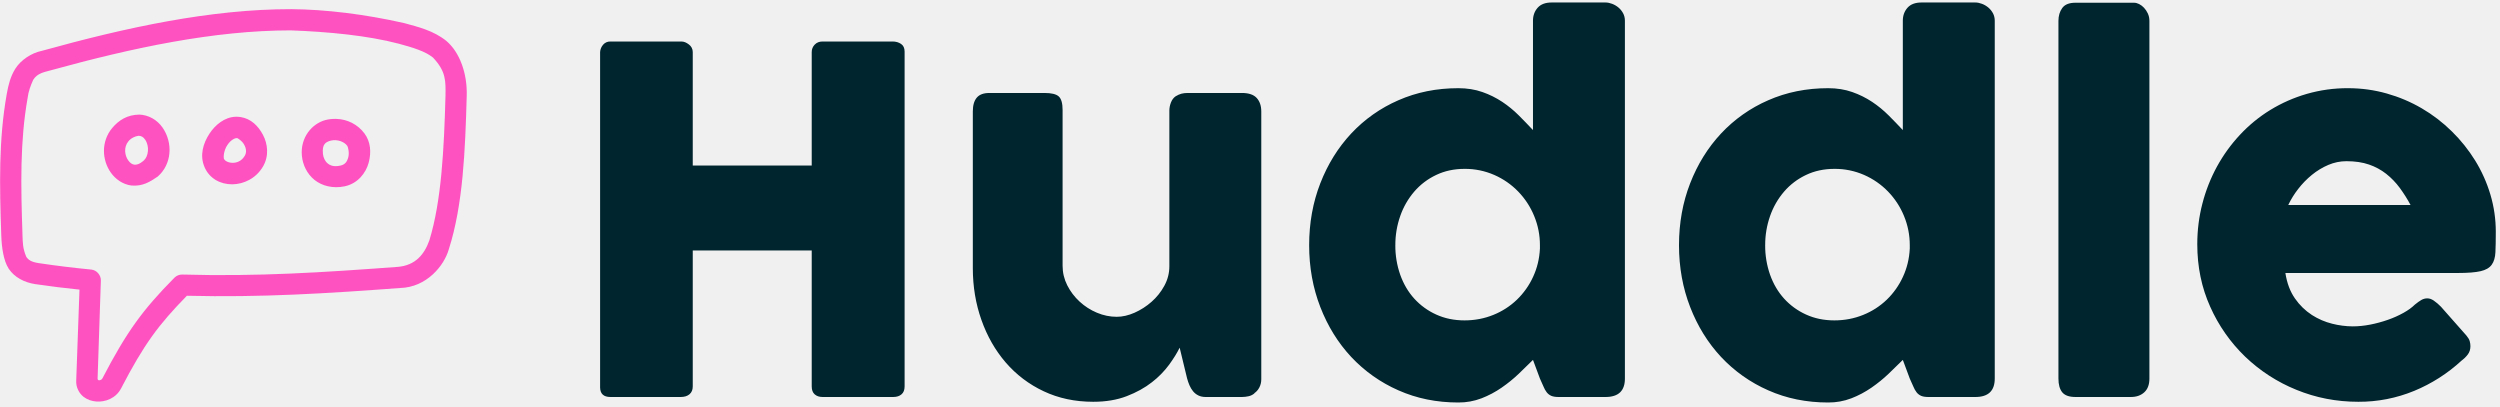
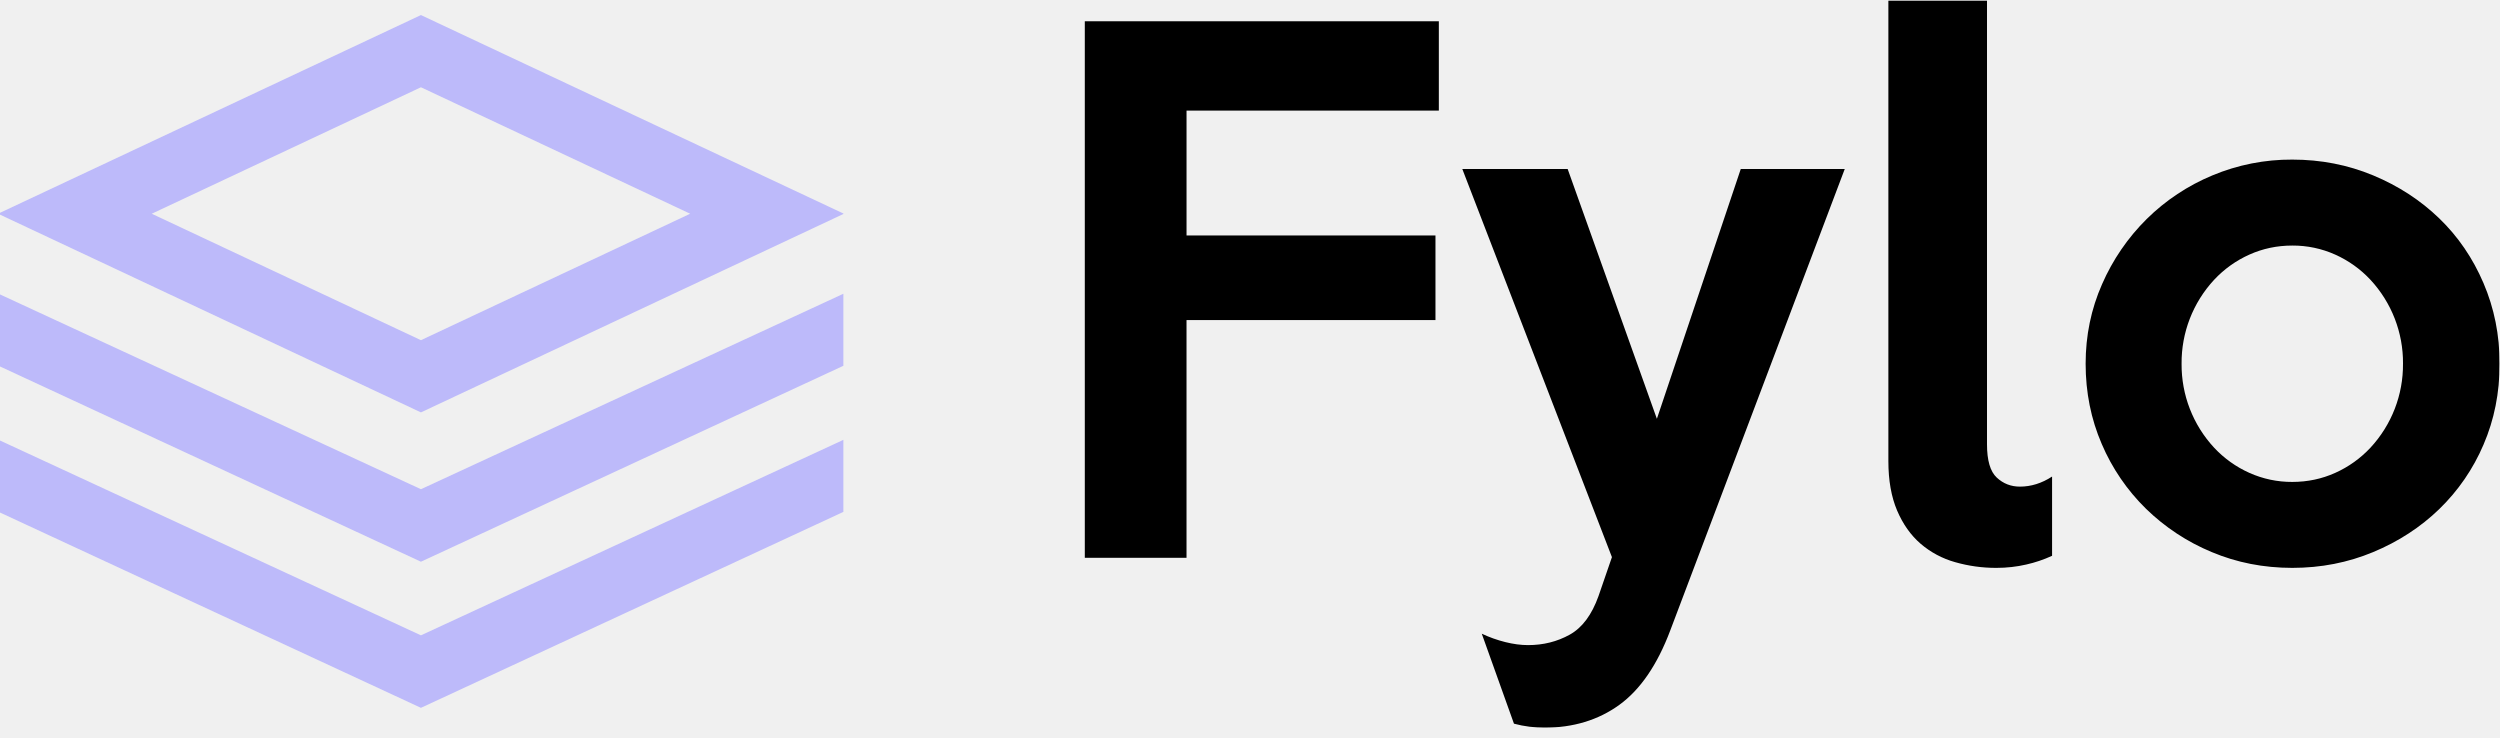
- <svg xmlns="http://www.w3.org/2000/svg" width="240" height="39">
-   <g fill-rule="nonzero" fill="none">
-     <path d="M27.967.879C20.242.875 12.182 2.615 4.047 4.872c-1.033.208-2.041.884-2.574 1.72C.983 7.38.805 8.171.652 9c-.79 4.428-.694 8.776-.53 13.594.036 1.103.2 2.41.715 3.205.538.803 1.46 1.313 2.561 1.48a95.99 95.99 0 0 0 4.232.525l-.312 8.698c-.048.692.29 1.267.71 1.598.376.286.795.413 1.225.445.86.065 1.869-.303 2.37-1.257 2.195-4.224 3.572-6.089 6.317-8.895 7.158.176 13.407-.222 20.482-.745 2.501-.065 4.218-2.11 4.672-3.743 1.357-4.232 1.568-9.456 1.712-14.737.061-2.093-.665-4.148-1.95-5.234-1.222-.991-2.702-1.35-4.058-1.718C35.031 1.363 31.263.905 27.967.879zm10.29 3.31c1.358.369 2.555.724 3.31 1.337 1.26 1.339 1.218 2.23 1.2 3.675-.142 5.122-.388 10.093-1.544 13.86-.498 1.405-1.366 2.405-3.006 2.556-7.208.533-13.462.945-20.707.739a1.032 1.032 0 0 0-.763.302c-3.044 3.074-4.601 5.21-6.921 9.676-.054.102-.171.164-.315.175-.097-.005-.136-.08-.142-.148l.314-9.432c.019-.509-.401-.995-.907-1.05a95.48 95.48 0 0 1-5.06-.62c-.726-.111-.994-.31-1.193-.606-.346-.825-.338-1.335-.365-2.128-.162-4.775-.242-8.948.491-13.1.068-.614.298-1.242.542-1.767.404-.632 1.023-.725 1.644-.897 7.956-2.197 15.74-3.84 23.068-3.845 3.592.13 7.364.49 10.354 1.273zm-27.479 8.09c-1.096 1.313-.987 3.096-.14 4.29.442.625 1.132 1.128 1.972 1.242 1.091.09 1.783-.352 2.53-.86 1.353-1.176 1.49-3.228.461-4.71-.524-.755-1.362-1.208-2.218-1.24-1.172.012-1.968.535-2.605 1.277zm11.856-1.072c-1.092.035-1.975.791-2.514 1.607-.617.933-.977 2.101-.478 3.246.96 2.203 4.277 2.176 5.6-.063.61-1.032.454-2.205 0-3.056-.452-.85-1.136-1.543-2.131-1.702a2.494 2.494 0 0 0-.477-.032zm9.625.207c-.34-.008-.69.024-1.018.111-1.312.35-2.429 1.704-2.26 3.437.086.872.487 1.722 1.21 2.308.723.585 1.773.847 2.88.62 1.272-.26 2.06-1.285 2.323-2.275.263-.99.197-1.999-.414-2.817a3.47 3.47 0 0 0-2.72-1.384zm-18.965 1.623c.245.002.438.08.637.366.445.642.321 1.615-.128 2.005-.447.39-.726.424-.922.398-.196-.027-.395-.162-.573-.414-.34-.48-.44-1.256.007-1.81.238-.316.675-.513.98-.545zm9.483.223c.038.006.464.253.668.636.204.383.242.739.048 1.066-.577.976-1.804.712-1.99.287-.07-.162-.017-.813.32-1.32.335-.509.757-.7.954-.67zm10.564.748c.062.083.213.64.096 1.082-.118.442-.31.715-.78.811-.602.124-.94 0-1.193-.207-.254-.205-.425-.552-.462-.923-.09-.92.24-1.133.764-1.273.61-.15 1.3.112 1.575.51z" fill="#FF52C1" />
-     <path d="M57.61 4.996c.016-.26.111-.494.287-.701a.875.875 0 0 1 .701-.31h6.826c.23 0 .467.096.712.287a.883.883 0 0 1 .368.724v10.893h11.421V4.996c0-.276.096-.513.287-.712.192-.2.44-.3.747-.3h6.734c.306 0 .574.077.804.23.23.154.345.399.345.736V37.1c0 .337-.1.59-.3.758-.198.169-.459.253-.78.253h-6.803c-.306 0-.555-.084-.747-.253-.191-.168-.287-.42-.287-.758V24.047H66.504V37.1c0 .322-.104.57-.31.747-.207.176-.487.264-.84.264h-6.756c-.643 0-.972-.299-.988-.896V4.996zm62.875 32.725c-.199.168-.41.275-.632.321a3.123 3.123 0 0 1-.631.07h-3.47c-.276 0-.514-.05-.713-.15-.2-.1-.368-.234-.506-.402a2.384 2.384 0 0 1-.344-.575 4.884 4.884 0 0 1-.23-.666l-.712-2.942c-.23.475-.563 1.015-1 1.62a8.495 8.495 0 0 1-1.666 1.7c-.674.53-1.479.974-2.413 1.334-.935.36-2.007.54-3.218.54-1.746 0-3.332-.337-4.757-1.011a10.904 10.904 0 0 1-3.642-2.758c-1.003-1.164-1.781-2.524-2.332-4.08-.552-1.554-.828-3.213-.828-4.974V10.695c0-.582.127-1.022.38-1.321.252-.299.654-.448 1.206-.448h5.308c.66 0 1.111.11 1.356.333.245.222.368.655.368 1.298v14.96c0 .66.15 1.284.448 1.874.299.59.693 1.11 1.184 1.562.49.452 1.045.809 1.666 1.069.62.26 1.252.39 1.896.39.551 0 1.122-.13 1.712-.39a6.361 6.361 0 0 0 1.631-1.046c.498-.436.908-.95 1.23-1.54.322-.59.482-1.214.482-1.872V10.626c0-.26.05-.52.15-.781.1-.26.249-.46.448-.598.199-.122.387-.206.563-.252.176-.046.38-.07.609-.07h5.194c.658 0 1.133.162 1.424.483.291.322.437.751.437 1.287v25.716c0 .29-.065.559-.195.804s-.31.437-.54.574l.137-.068zm26.681-3.172c-.414.414-.87.858-1.367 1.333-.498.475-1.046.92-1.643 1.333a9.3 9.3 0 0 1-1.93 1.023 6.097 6.097 0 0 1-2.23.402c-2.083 0-4.002-.39-5.757-1.172a13.777 13.777 0 0 1-4.527-3.206c-1.264-1.356-2.252-2.953-2.964-4.792-.713-1.838-1.069-3.814-1.069-5.929 0-2.13.356-4.11 1.069-5.94.712-1.83 1.7-3.424 2.964-4.78a13.635 13.635 0 0 1 4.527-3.194c1.755-.774 3.674-1.161 5.757-1.161.843 0 1.613.123 2.31.368a8.51 8.51 0 0 1 1.907.942c.575.383 1.103.816 1.586 1.298.482.483.938.954 1.367 1.414V1.985c0-.49.15-.903.448-1.24.299-.338.747-.506 1.345-.506h5.17c.2 0 .41.042.632.126.222.085.425.203.61.357.183.153.332.337.447.551.115.215.173.452.173.712v34.357c0 1.18-.62 1.77-1.862 1.77h-4.504c-.306 0-.544-.04-.712-.116a1.13 1.13 0 0 1-.426-.333 2.319 2.319 0 0 1-.31-.551 17.13 17.13 0 0 0-.344-.77l-.667-1.793zm-13.214-11.008a8.39 8.39 0 0 0 .471 2.839c.314.88.762 1.643 1.345 2.286a6.384 6.384 0 0 0 2.102 1.528c.82.376 1.728.563 2.724.563.98 0 1.903-.176 2.769-.528a7.058 7.058 0 0 0 2.263-1.46 7.256 7.256 0 0 0 1.552-2.194c.39-.843.609-1.747.655-2.712v-.322a7.26 7.26 0 0 0-.552-2.803 7.427 7.427 0 0 0-1.528-2.344 7.242 7.242 0 0 0-2.298-1.597 6.977 6.977 0 0 0-2.861-.586c-.996 0-1.904.195-2.724.586-.82.39-1.52.923-2.102 1.597a7.236 7.236 0 0 0-1.345 2.344 8.35 8.35 0 0 0-.47 2.803zm48.72 11.008c-.414.414-.87.858-1.368 1.333-.498.475-1.046.92-1.643 1.333a9.3 9.3 0 0 1-1.93 1.023 6.097 6.097 0 0 1-2.23.402c-2.083 0-4.002-.39-5.756-1.172a13.777 13.777 0 0 1-4.528-3.206c-1.263-1.356-2.252-2.953-2.964-4.792-.712-1.838-1.069-3.814-1.069-5.929 0-2.13.357-4.11 1.069-5.94s1.7-3.424 2.964-4.78a13.635 13.635 0 0 1 4.528-3.194c1.754-.774 3.673-1.161 5.756-1.161.843 0 1.613.123 2.31.368a8.51 8.51 0 0 1 1.907.942c.575.383 1.103.816 1.586 1.298.483.483.938.954 1.367 1.414V1.985c0-.49.15-.903.448-1.24.3-.338.747-.506 1.345-.506h5.17c.2 0 .41.042.632.126.223.085.426.203.61.357.183.153.333.337.448.551.114.215.172.452.172.712v34.357c0 1.18-.62 1.77-1.862 1.77h-4.504c-.306 0-.544-.04-.712-.116a1.13 1.13 0 0 1-.425-.333 2.319 2.319 0 0 1-.31-.551 17.13 17.13 0 0 0-.345-.77l-.667-1.793zm-13.215-11.008a8.39 8.39 0 0 0 .471 2.839c.315.88.763 1.643 1.345 2.286a6.384 6.384 0 0 0 2.103 1.528c.82.376 1.727.563 2.723.563.98 0 1.903-.176 2.769-.528a7.058 7.058 0 0 0 2.264-1.46 7.256 7.256 0 0 0 1.55-2.194c.391-.843.61-1.747.656-2.712v-.322a7.26 7.26 0 0 0-.552-2.803 7.427 7.427 0 0 0-1.528-2.344 7.242 7.242 0 0 0-2.298-1.597 6.977 6.977 0 0 0-2.861-.586c-.996 0-1.904.195-2.723.586-.82.39-1.521.923-2.103 1.597a7.236 7.236 0 0 0-1.345 2.344 8.35 8.35 0 0 0-.47 2.803zM197.61 2.008c0-.49.122-.903.367-1.24.246-.338.667-.506 1.264-.506h5.63c.154 0 .315.042.483.126a1.7 1.7 0 0 1 .471.357c.146.153.268.337.368.551.1.215.15.452.15.712v34.334c0 .582-.165 1.022-.495 1.321-.329.299-.754.448-1.275.448h-5.332c-.597 0-1.018-.15-1.264-.448-.245-.299-.367-.74-.367-1.321V2.008zm38.7 32.61a15.31 15.31 0 0 1-4.55 2.907 13.87 13.87 0 0 1-5.355 1.046c-2.1 0-4.083-.383-5.952-1.15a15.494 15.494 0 0 1-4.918-3.182 15.273 15.273 0 0 1-3.355-4.792c-.828-1.838-1.241-3.837-1.241-5.998 0-1.348.164-2.654.494-3.918a15.45 15.45 0 0 1 1.402-3.55 15.055 15.055 0 0 1 2.206-3.045 13.957 13.957 0 0 1 2.907-2.379 14.327 14.327 0 0 1 3.493-1.54 14.084 14.084 0 0 1 3.975-.551c1.272 0 2.505.169 3.7.506 1.195.337 2.318.812 3.367 1.424 1.05.613 2.01 1.349 2.884 2.207a14.896 14.896 0 0 1 2.252 2.815 13.58 13.58 0 0 1 1.46 3.263c.344 1.157.517 2.348.517 3.573 0 .797-.012 1.448-.035 1.954-.023.505-.142.908-.356 1.206-.215.3-.57.506-1.069.62-.498.116-1.23.173-2.194.173h-16.546c.153.98.463 1.8.93 2.46a5.842 5.842 0 0 0 1.62 1.573c.613.391 1.264.67 1.954.84a8.24 8.24 0 0 0 1.953.252c.552 0 1.118-.058 1.7-.172a12.179 12.179 0 0 0 1.69-.46 9.557 9.557 0 0 0 1.493-.667c.452-.252.816-.517 1.092-.792.245-.2.456-.349.632-.449.176-.1.364-.149.563-.149.2 0 .402.07.61.207a4.8 4.8 0 0 1 .7.597l2.436 2.758c.168.2.276.38.322.54.046.161.069.326.069.494 0 .307-.085.571-.253.793a2.89 2.89 0 0 1-.598.586zm-11.054-19.143c-.598 0-1.176.119-1.735.356a6.547 6.547 0 0 0-1.575.954c-.49.398-.93.85-1.321 1.356a8.315 8.315 0 0 0-.954 1.54h11.743a13.536 13.536 0 0 0-1.045-1.655 7.081 7.081 0 0 0-1.287-1.333 5.558 5.558 0 0 0-1.655-.896c-.62-.215-1.344-.322-2.171-.322z" fill="#00252E" />
+ <svg xmlns="http://www.w3.org/2000/svg" xmlns:xlink="http://www.w3.org/1999/xlink" width="166" height="49">
+   <defs>
+     <path id="a" d="M.014.03h93.96v48.29H.015z" />
+   </defs>
+   <g fill="none" fill-rule="evenodd">
+     <path d="M0 14.13v.123l27.95 13.13L56 14.209v-.033L27.95 1 0 14.13zm10.077.062L27.95 5.795l17.877 8.397-17.877 8.396-17.874-8.396zM27.95 32.483L0 19.55v4.784l27.95 12.964L56 24.289v-4.784L27.95 32.483zm0 9.703L0 29.25v4.783L27.95 47 56 33.99v-4.784l-28.05 12.98z" fill="#BDBAFA" />
+     <g transform="translate(72)">
+       <mask id="b" fill="#fff">
+         <use xlink:href="#a" />
+       </mask>
+       <path d="M87.56 24.152a8.1 8.1 0 0 0-2.161-5.573 7.259 7.259 0 0 0-2.34-1.673 6.864 6.864 0 0 0-2.85-.601c-1.01 0-1.961.2-2.852.601a7.257 7.257 0 0 0-2.34 1.673 8.102 8.102 0 0 0-2.16 5.574 8.102 8.102 0 0 0 2.16 5.573 7.257 7.257 0 0 0 2.34 1.672 6.864 6.864 0 0 0 2.851.602c1.01 0 1.96-.2 2.852-.602a7.259 7.259 0 0 0 2.339-1.672 8.1 8.1 0 0 0 2.16-5.574zm6.415 0c0 1.932-.357 3.723-1.07 5.373a13.098 13.098 0 0 1-2.94 4.28c-1.247 1.205-2.71 2.156-4.388 2.854-1.678.699-3.468 1.048-5.369 1.048-1.9 0-3.683-.349-5.346-1.048a13.863 13.863 0 0 1-4.366-2.876 13.351 13.351 0 0 1-2.94-4.302c-.713-1.65-1.07-3.426-1.07-5.329 0-1.873.364-3.634 1.092-5.284a13.92 13.92 0 0 1 2.962-4.325 13.671 13.671 0 0 1 4.367-2.898 13.552 13.552 0 0 1 5.301-1.048c1.901 0 3.69.35 5.369 1.048 1.678.698 3.14 1.65 4.388 2.854 1.248 1.204 2.228 2.638 2.94 4.302.713 1.665 1.07 3.449 1.07 5.351zM64.258 36.905a8.6 8.6 0 0 1-1.715.58c-.638.148-1.3.222-1.982.222a9.84 9.84 0 0 1-2.74-.379 6.003 6.003 0 0 1-2.295-1.226c-.653-.565-1.173-1.3-1.56-2.207-.385-.907-.578-2-.578-3.277V.029h6.549v29.474c0 1.07.215 1.806.646 2.207.43.401.943.602 1.537.602.742 0 1.455-.223 2.138-.669v5.262zM50.492 11.22L38.908 41.854c-.861 2.289-1.99 3.939-3.386 4.95-1.396 1.01-3.06 1.515-4.99 1.515-.297 0-.623-.022-.98-.066a7.352 7.352 0 0 1-1.025-.201l-2.138-5.975a8.486 8.486 0 0 0 1.56.557c.534.134 1.039.201 1.514.201 1.01 0 1.93-.23 2.762-.691.832-.46 1.47-1.315 1.916-2.564l.891-2.586-9.935-25.773h6.995l5.925 16.588 5.57-16.588h6.905zM23.538 7.342H6.786v8.294h16.529v5.618H6.785v15.784H.015V1.412h23.524v5.93z" fill="#000" mask="url(#b)" />
+     </g>
  </g>
</svg>
